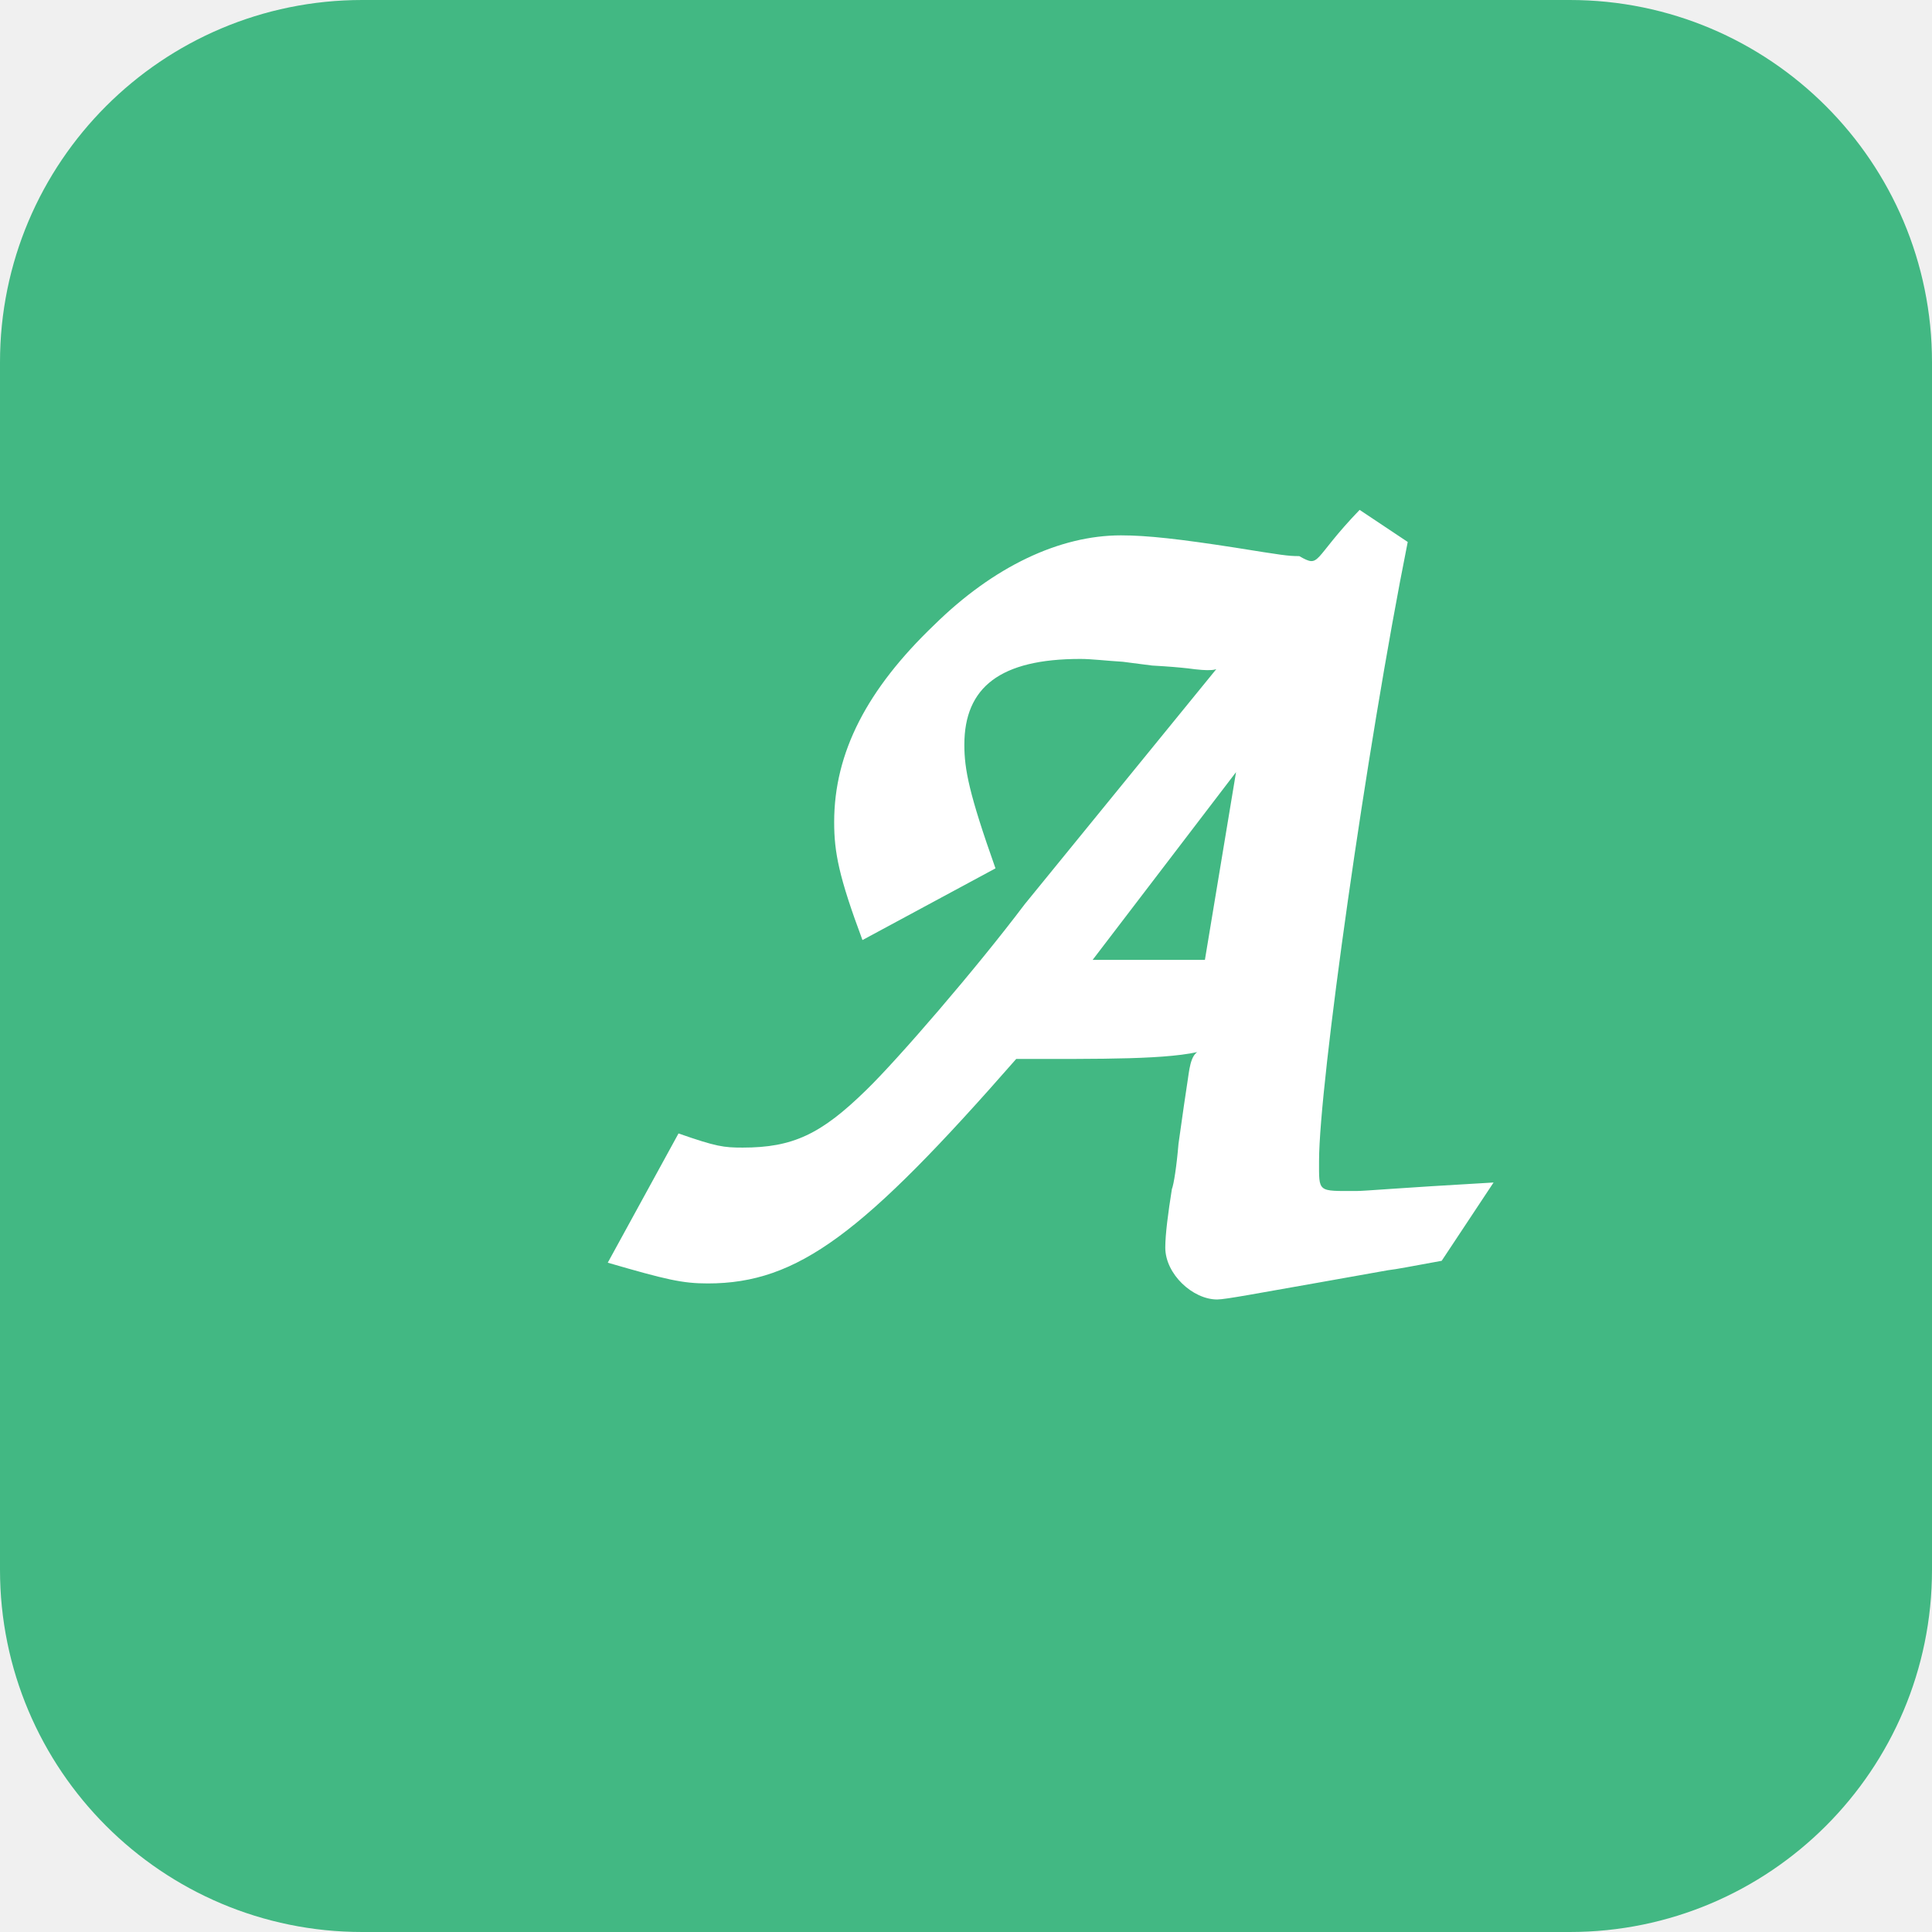
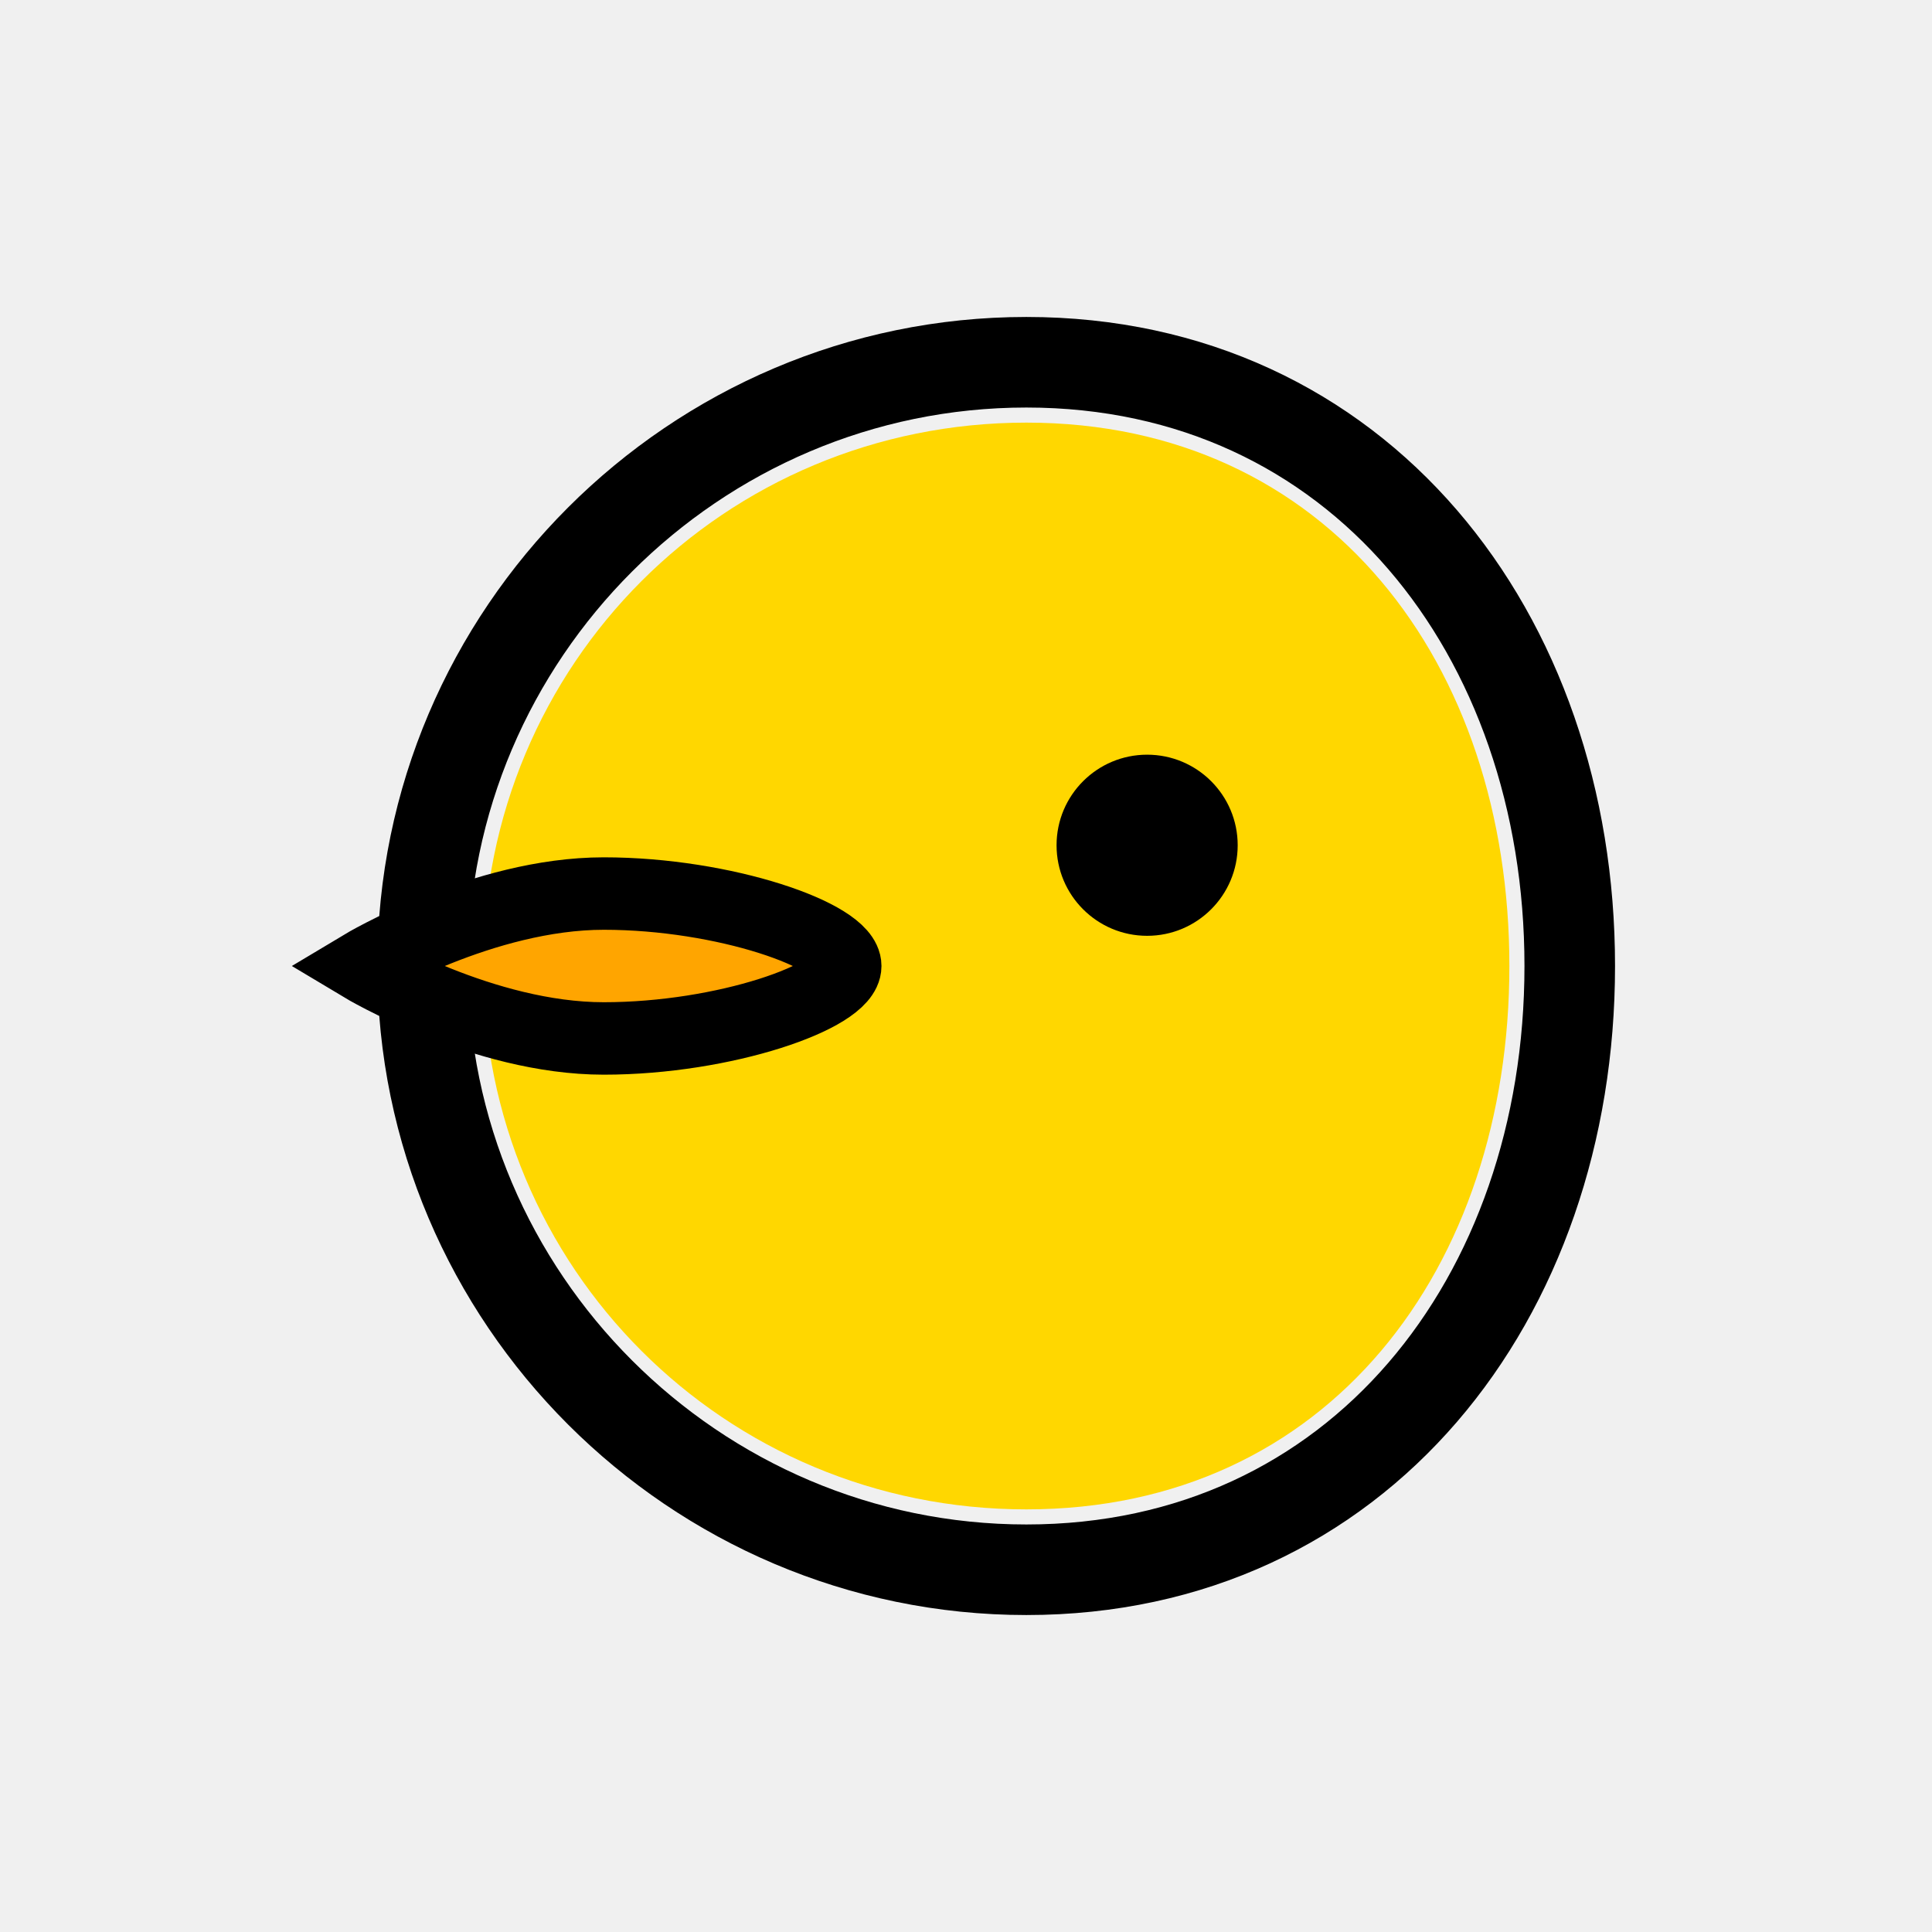
<svg xmlns="http://www.w3.org/2000/svg" width="32" height="32" viewBox="0 0 32 32" fill="none">
-   <rect width="32" height="32" rx="6" fill="#42b883" />
-   <text x="50%" y="50%" dominant-baseline="middle" text-anchor="middle" font-family="'Great Vibes', cursive" font-size="20" fill="white" font-weight="bold">A</text>
+   <path d="M17 6C22.5 6 26 10.5 26 16C26 21.5 22.5 26 17 26C11.5 26 7 21.5 7 16C7 10.5 11.5 6 17 6Z" stroke="#000000" stroke-width="1.5" />
+   <path d="M8 16C8 11 12 7 17 7C22 7 25 11 25 16C25 21 22 25 17 25C12 25 8 21 8 16Z" fill="#FFD700" />
+   <path d="M6 16C6 16 8 14.8 10 14.8C12 14.8 14 15.5 14 16C14 16.5 12 17.2 10 17.2C8 17.2 6 16 6 16Z" fill="#FFA500" stroke="#000000" stroke-width="1.2" />
+   <circle cx="19" cy="14" r="1.5" fill="#000000" />
</svg>
